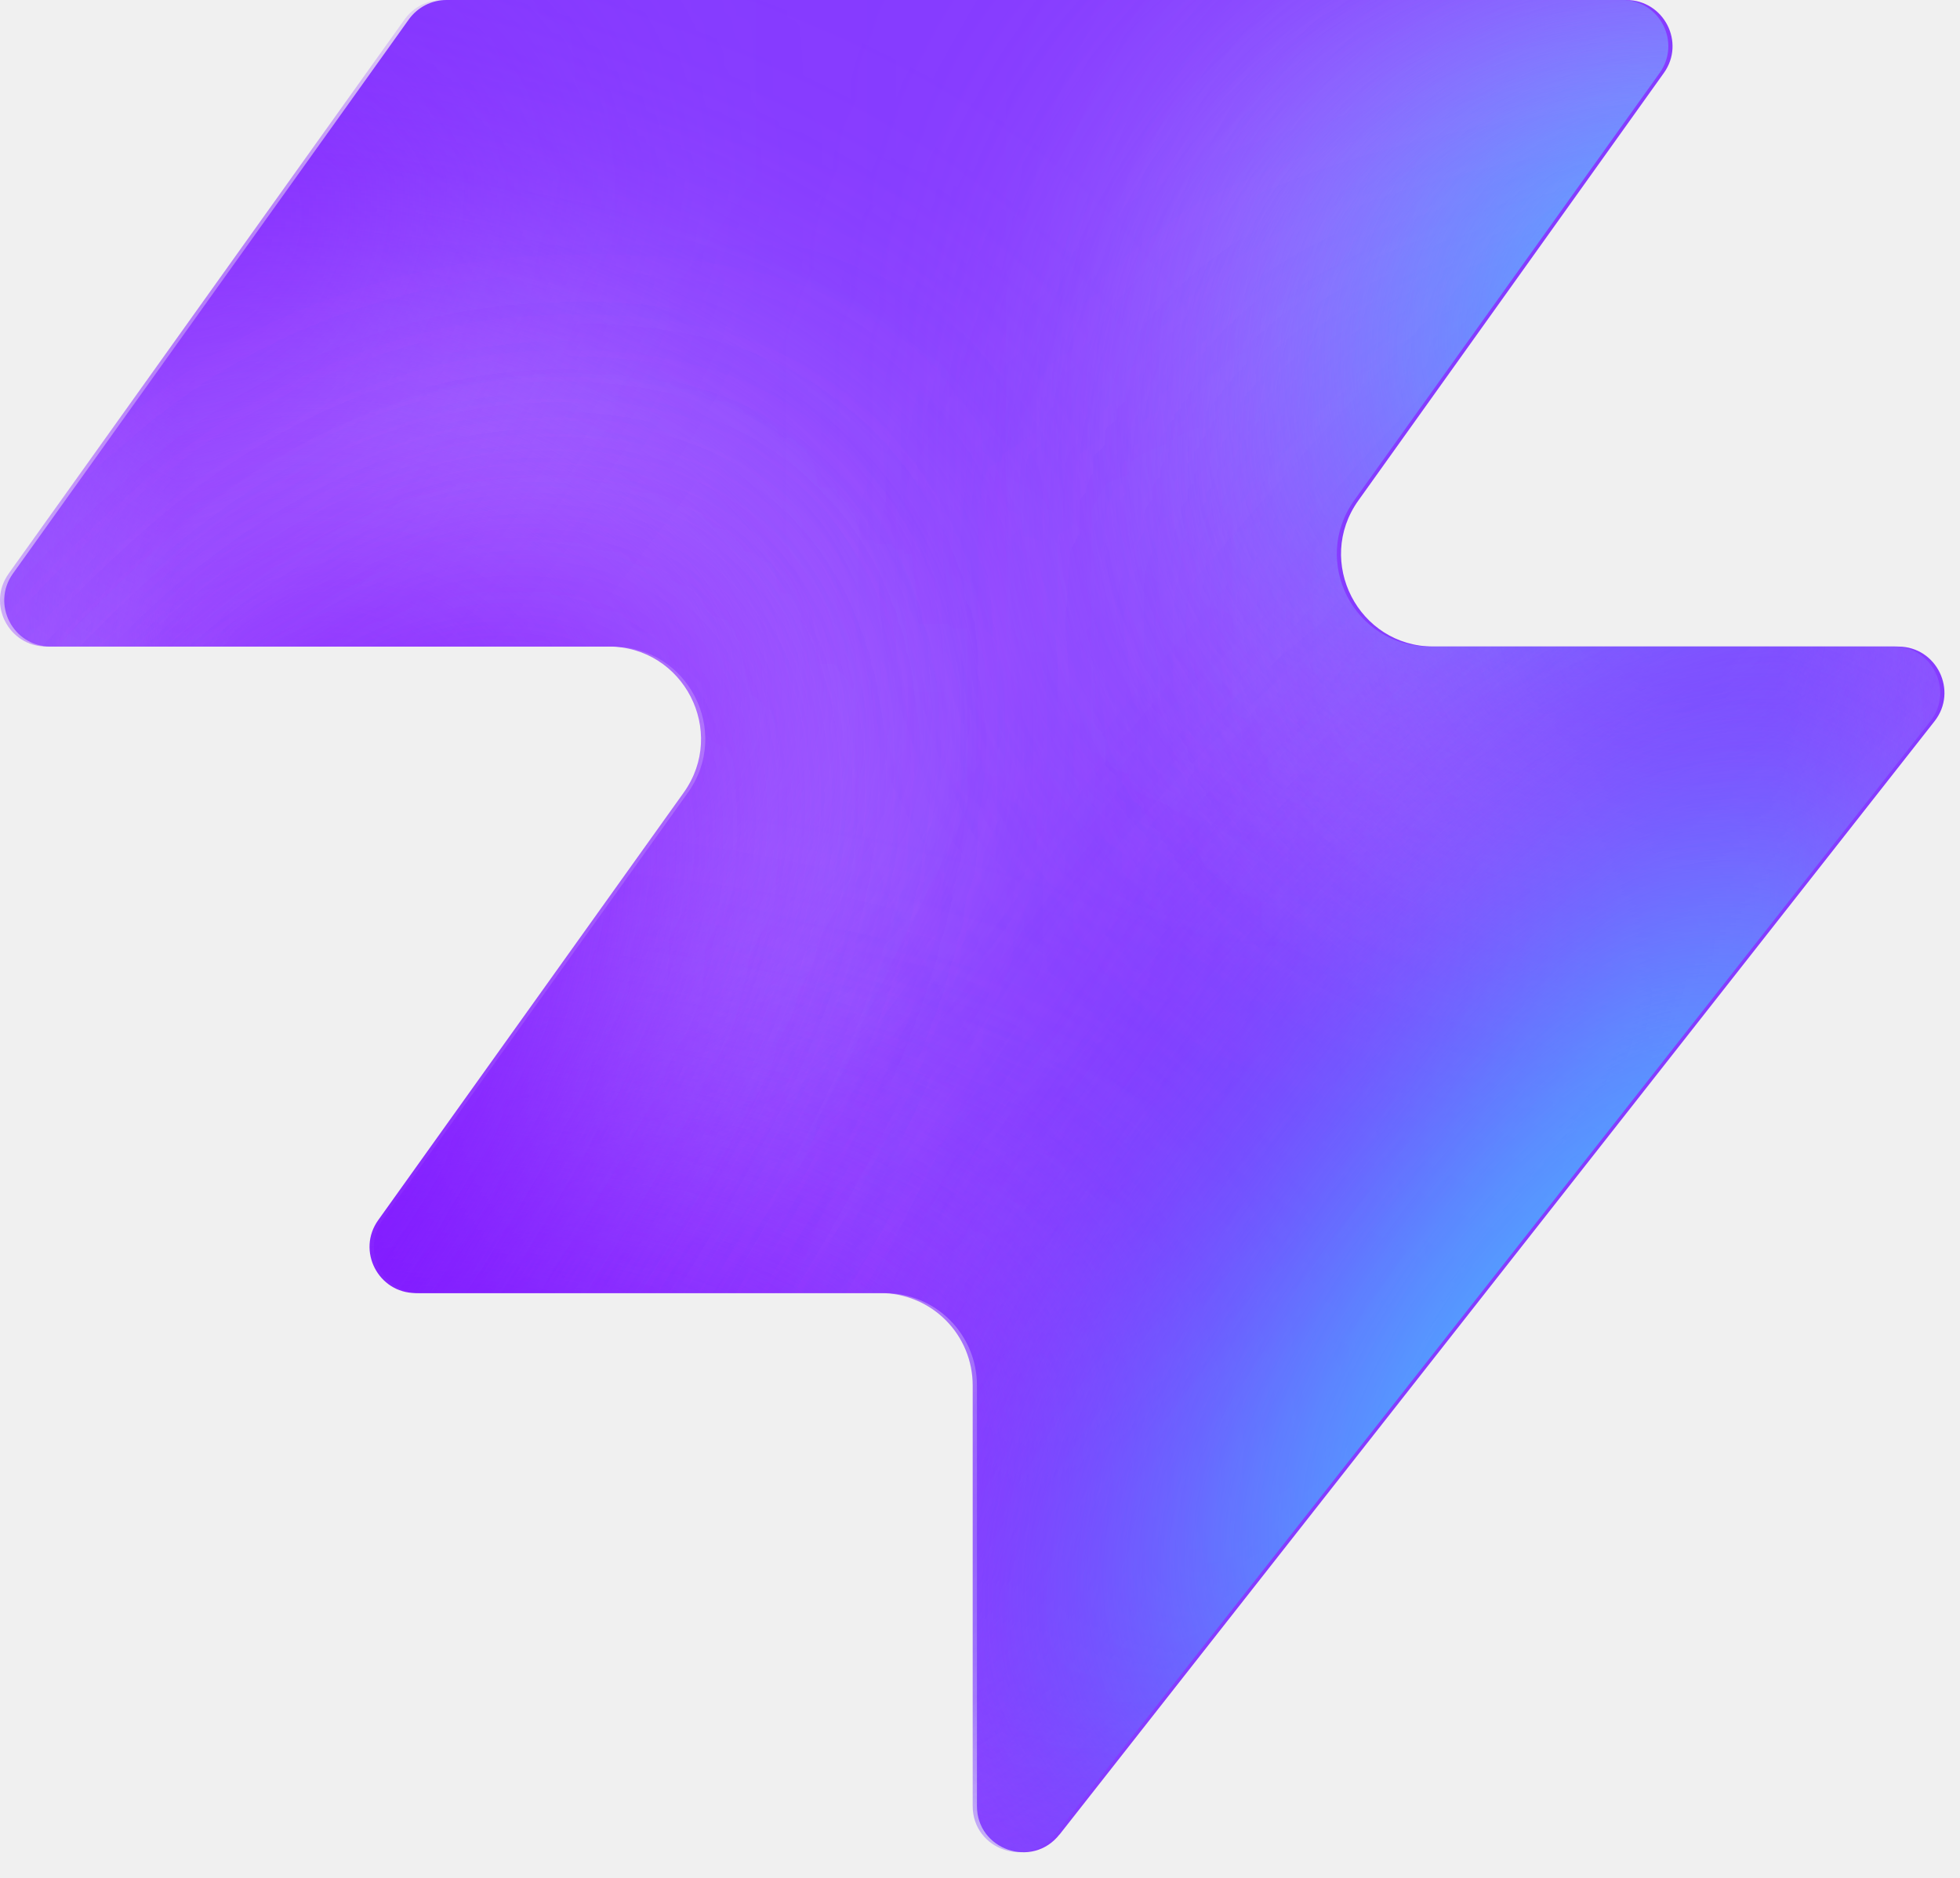
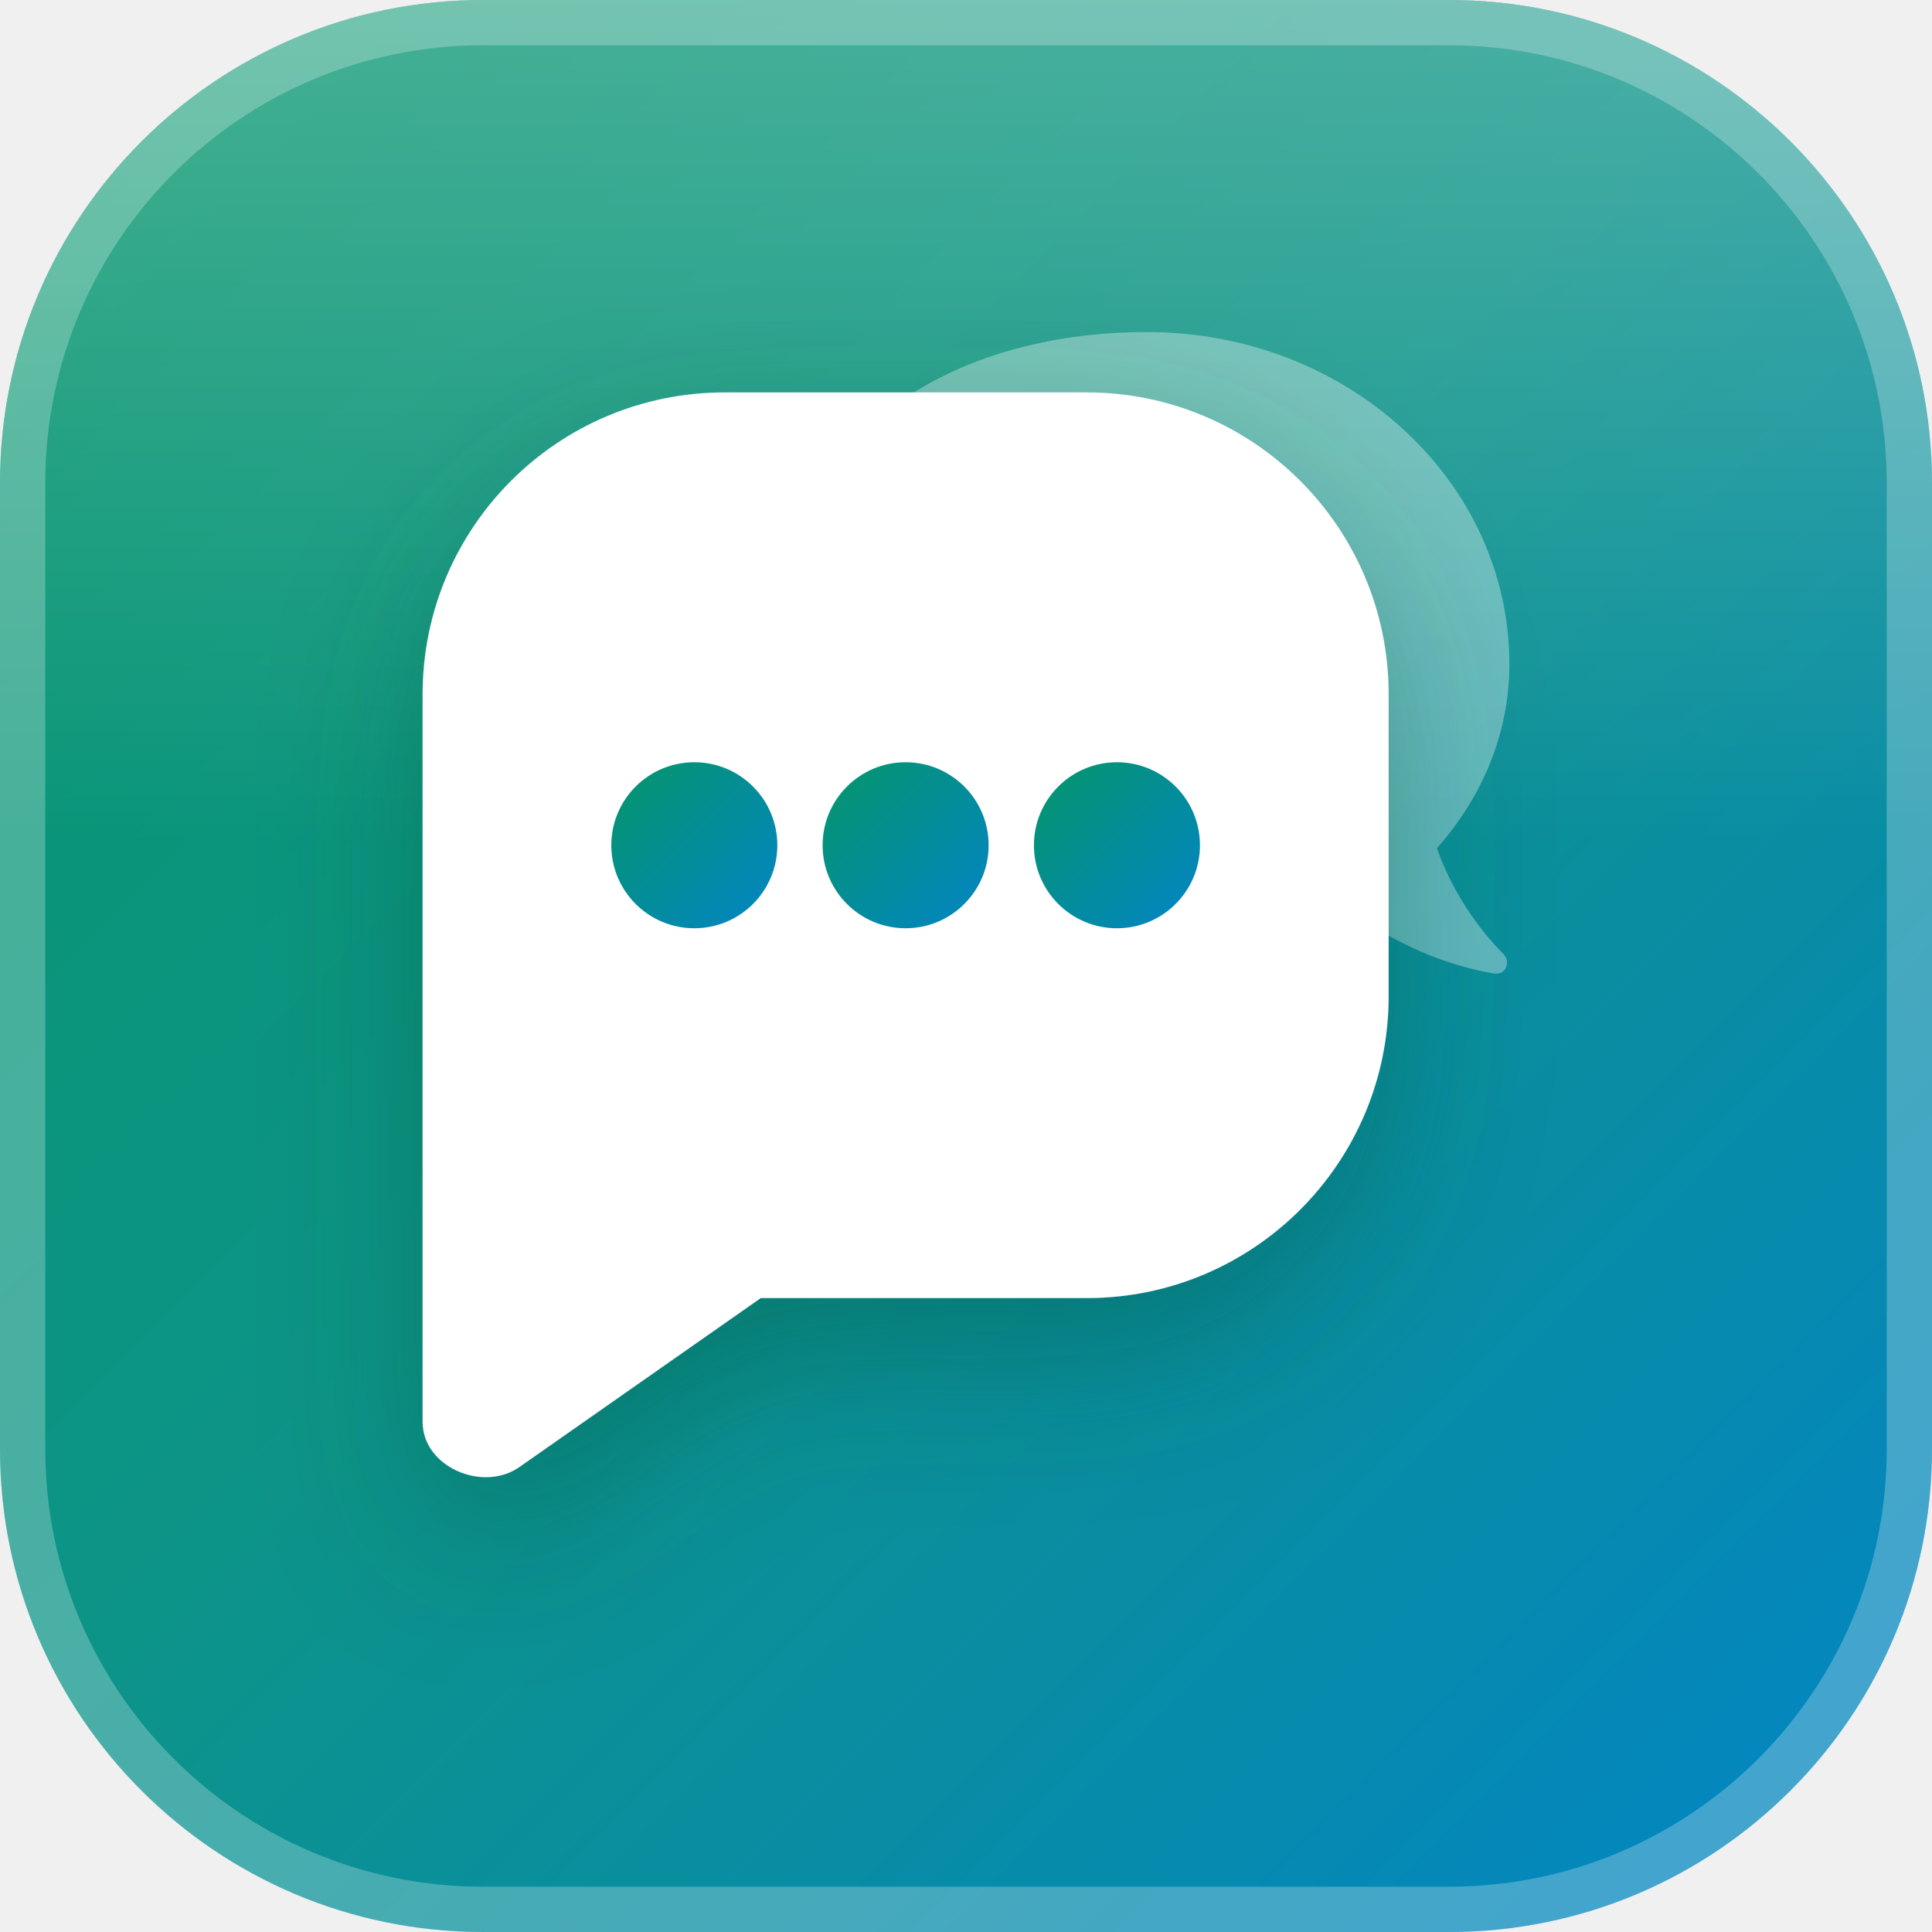
- <svg xmlns="http://www.w3.org/2000/svg" width="48" height="46" fill="none" viewBox="0 0 48 46">
-   <path fill="#863bff" d="M25.946 44.938c-.664.845-2.021.375-2.021-.698V33.937a2.26 2.26 0 0 0-2.262-2.262H10.287c-.92 0-1.456-1.04-.92-1.788l7.48-10.471c1.07-1.497 0-3.578-1.842-3.578H1.237c-.92 0-1.456-1.04-.92-1.788L10.013.474c.214-.297.556-.474.92-.474h28.894c.92 0 1.456 1.04.92 1.788l-7.48 10.471c-1.07 1.498 0 3.579 1.842 3.579h11.377c.943 0 1.473 1.088.89 1.83L25.947 44.94z" style="fill:#863bff;fill:color(display-p3 .525 .23 1);fill-opacity:1" />
-   <mask id="a" width="48" height="46" x="0" y="0" maskUnits="userSpaceOnUse" style="mask-type:alpha">
-     <path fill="#000" d="M25.842 44.938c-.664.844-2.021.375-2.021-.698V33.937a2.26 2.26 0 0 0-2.262-2.262H10.183c-.92 0-1.456-1.04-.92-1.788l7.48-10.471c1.07-1.498 0-3.579-1.842-3.579H1.133c-.92 0-1.456-1.04-.92-1.787L9.91.473c.214-.297.556-.474.92-.474h28.894c.92 0 1.456 1.04.92 1.788l-7.48 10.471c-1.07 1.498 0 3.578 1.842 3.578h11.377c.943 0 1.473 1.088.89 1.832L25.843 44.94z" style="fill:#000;fill-opacity:1" />
-   </mask>
-   <g mask="url(#a)">
-     <g filter="url(#b)">
-       <ellipse cx="5.508" cy="14.704" fill="#ede6ff" rx="5.508" ry="14.704" style="fill:#ede6ff;fill:color(display-p3 .927 .903 1);fill-opacity:1" transform="matrix(.00324 1 1 -.00324 -4.47 31.516)" />
-     </g>
-     <g filter="url(#c)">
-       <ellipse cx="10.399" cy="29.851" fill="#ede6ff" rx="10.399" ry="29.851" style="fill:#ede6ff;fill:color(display-p3 .927 .903 1);fill-opacity:1" transform="matrix(.00324 1 1 -.00324 -39.328 7.883)" />
-     </g>
-     <g filter="url(#d)">
-       <ellipse cx="5.508" cy="30.487" fill="#7e14ff" rx="5.508" ry="30.487" style="fill:#7e14ff;fill:color(display-p3 .492 .077 1);fill-opacity:1" transform="rotate(89.814 -25.913 -14.639)scale(1 -1)" />
-     </g>
-     <g filter="url(#e)">
-       <ellipse cx="5.508" cy="30.599" fill="#7e14ff" rx="5.508" ry="30.599" style="fill:#7e14ff;fill:color(display-p3 .492 .077 1);fill-opacity:1" transform="rotate(89.814 -32.644 -3.334)scale(1 -1)" />
-     </g>
-     <g filter="url(#f)">
-       <ellipse cx="5.508" cy="30.599" fill="#7e14ff" rx="5.508" ry="30.599" style="fill:#7e14ff;fill:color(display-p3 .492 .077 1);fill-opacity:1" transform="matrix(.00324 1 1 -.00324 -34.34 30.47)" />
-     </g>
-     <g filter="url(#g)">
-       <ellipse cx="14.072" cy="22.078" fill="#ede6ff" rx="14.072" ry="22.078" style="fill:#ede6ff;fill:color(display-p3 .927 .903 1);fill-opacity:1" transform="rotate(93.35 24.506 48.493)scale(-1 1)" />
-     </g>
-     <g filter="url(#h)">
-       <ellipse cx="3.47" cy="21.501" fill="#7e14ff" rx="3.47" ry="21.501" style="fill:#7e14ff;fill:color(display-p3 .492 .077 1);fill-opacity:1" transform="rotate(89.009 28.708 47.59)scale(-1 1)" />
-     </g>
-     <g filter="url(#i)">
-       <ellipse cx="3.47" cy="21.501" fill="#7e14ff" rx="3.47" ry="21.501" style="fill:#7e14ff;fill:color(display-p3 .492 .077 1);fill-opacity:1" transform="rotate(89.009 28.708 47.59)scale(-1 1)" />
-     </g>
-     <g filter="url(#j)">
-       <ellipse cx=".387" cy="8.972" fill="#7e14ff" rx="4.407" ry="29.108" style="fill:#7e14ff;fill:color(display-p3 .492 .077 1);fill-opacity:1" transform="rotate(39.51 .387 8.972)" />
-     </g>
-     <g filter="url(#k)">
-       <ellipse cx="47.523" cy="-6.092" fill="#7e14ff" rx="4.407" ry="29.108" style="fill:#7e14ff;fill:color(display-p3 .492 .077 1);fill-opacity:1" transform="rotate(37.892 47.523 -6.092)" />
-     </g>
-     <g filter="url(#l)">
-       <ellipse cx="41.412" cy="6.333" fill="#47bfff" rx="5.971" ry="9.665" style="fill:#47bfff;fill:color(display-p3 .28 .748 1);fill-opacity:1" transform="rotate(37.892 41.412 6.333)" />
-     </g>
-     <g filter="url(#m)">
-       <ellipse cx="-1.879" cy="38.332" fill="#7e14ff" rx="4.407" ry="29.108" style="fill:#7e14ff;fill:color(display-p3 .492 .077 1);fill-opacity:1" transform="rotate(37.892 -1.88 38.332)" />
-     </g>
-     <g filter="url(#n)">
-       <ellipse cx="-1.879" cy="38.332" fill="#7e14ff" rx="4.407" ry="29.108" style="fill:#7e14ff;fill:color(display-p3 .492 .077 1);fill-opacity:1" transform="rotate(37.892 -1.88 38.332)" />
-     </g>
-     <g filter="url(#o)">
-       <ellipse cx="35.651" cy="29.907" fill="#7e14ff" rx="4.407" ry="29.108" style="fill:#7e14ff;fill:color(display-p3 .492 .077 1);fill-opacity:1" transform="rotate(37.892 35.651 29.907)" />
-     </g>
-     <g filter="url(#p)">
-       <ellipse cx="38.418" cy="32.4" fill="#47bfff" rx="5.971" ry="15.297" style="fill:#47bfff;fill:color(display-p3 .28 .748 1);fill-opacity:1" transform="rotate(37.892 38.418 32.4)" />
-     </g>
-   </g>
+ <svg xmlns="http://www.w3.org/2000/svg" viewBox="0 0 64 64" fill="none">
  <defs>
-     <filter id="b" width="60.045" height="41.654" x="-19.77" y="16.149" color-interpolation-filters="sRGB" filterUnits="userSpaceOnUse">
-       <feFlood flood-opacity="0" result="BackgroundImageFix" />
-       <feBlend in="SourceGraphic" in2="BackgroundImageFix" result="shape" />
-       <feGaussianBlur result="effect1_foregroundBlur_2002_17158" stdDeviation="7.659" />
-     </filter>
-     <filter id="c" width="90.34" height="51.437" x="-54.613" y="-7.533" color-interpolation-filters="sRGB" filterUnits="userSpaceOnUse">
-       <feFlood flood-opacity="0" result="BackgroundImageFix" />
-       <feBlend in="SourceGraphic" in2="BackgroundImageFix" result="shape" />
-       <feGaussianBlur result="effect1_foregroundBlur_2002_17158" stdDeviation="7.659" />
-     </filter>
-     <filter id="d" width="79.355" height="29.4" x="-49.64" y="2.03" color-interpolation-filters="sRGB" filterUnits="userSpaceOnUse">
-       <feFlood flood-opacity="0" result="BackgroundImageFix" />
-       <feBlend in="SourceGraphic" in2="BackgroundImageFix" result="shape" />
-       <feGaussianBlur result="effect1_foregroundBlur_2002_17158" stdDeviation="4.596" />
-     </filter>
-     <filter id="e" width="79.579" height="29.4" x="-45.045" y="20.029" color-interpolation-filters="sRGB" filterUnits="userSpaceOnUse">
-       <feFlood flood-opacity="0" result="BackgroundImageFix" />
-       <feBlend in="SourceGraphic" in2="BackgroundImageFix" result="shape" />
-       <feGaussianBlur result="effect1_foregroundBlur_2002_17158" stdDeviation="4.596" />
-     </filter>
-     <filter id="f" width="79.579" height="29.4" x="-43.513" y="21.178" color-interpolation-filters="sRGB" filterUnits="userSpaceOnUse">
-       <feFlood flood-opacity="0" result="BackgroundImageFix" />
-       <feBlend in="SourceGraphic" in2="BackgroundImageFix" result="shape" />
-       <feGaussianBlur result="effect1_foregroundBlur_2002_17158" stdDeviation="4.596" />
-     </filter>
-     <filter id="g" width="74.749" height="58.852" x="15.756" y="-17.901" color-interpolation-filters="sRGB" filterUnits="userSpaceOnUse">
-       <feFlood flood-opacity="0" result="BackgroundImageFix" />
-       <feBlend in="SourceGraphic" in2="BackgroundImageFix" result="shape" />
-       <feGaussianBlur result="effect1_foregroundBlur_2002_17158" stdDeviation="7.659" />
-     </filter>
-     <filter id="h" width="61.377" height="25.362" x="23.548" y="2.284" color-interpolation-filters="sRGB" filterUnits="userSpaceOnUse">
-       <feFlood flood-opacity="0" result="BackgroundImageFix" />
-       <feBlend in="SourceGraphic" in2="BackgroundImageFix" result="shape" />
-       <feGaussianBlur result="effect1_foregroundBlur_2002_17158" stdDeviation="4.596" />
-     </filter>
-     <filter id="i" width="61.377" height="25.362" x="23.548" y="2.284" color-interpolation-filters="sRGB" filterUnits="userSpaceOnUse">
-       <feFlood flood-opacity="0" result="BackgroundImageFix" />
-       <feBlend in="SourceGraphic" in2="BackgroundImageFix" result="shape" />
-       <feGaussianBlur result="effect1_foregroundBlur_2002_17158" stdDeviation="4.596" />
-     </filter>
-     <filter id="j" width="56.045" height="63.649" x="-27.636" y="-22.853" color-interpolation-filters="sRGB" filterUnits="userSpaceOnUse">
-       <feFlood flood-opacity="0" result="BackgroundImageFix" />
-       <feBlend in="SourceGraphic" in2="BackgroundImageFix" result="shape" />
-       <feGaussianBlur result="effect1_foregroundBlur_2002_17158" stdDeviation="4.596" />
-     </filter>
-     <filter id="k" width="54.814" height="64.646" x="20.116" y="-38.415" color-interpolation-filters="sRGB" filterUnits="userSpaceOnUse">
-       <feFlood flood-opacity="0" result="BackgroundImageFix" />
-       <feBlend in="SourceGraphic" in2="BackgroundImageFix" result="shape" />
-       <feGaussianBlur result="effect1_foregroundBlur_2002_17158" stdDeviation="4.596" />
-     </filter>
-     <filter id="l" width="33.541" height="35.313" x="24.641" y="-11.323" color-interpolation-filters="sRGB" filterUnits="userSpaceOnUse">
-       <feFlood flood-opacity="0" result="BackgroundImageFix" />
-       <feBlend in="SourceGraphic" in2="BackgroundImageFix" result="shape" />
-       <feGaussianBlur result="effect1_foregroundBlur_2002_17158" stdDeviation="4.596" />
-     </filter>
-     <filter id="m" width="54.814" height="64.646" x="-29.286" y="6.009" color-interpolation-filters="sRGB" filterUnits="userSpaceOnUse">
-       <feFlood flood-opacity="0" result="BackgroundImageFix" />
-       <feBlend in="SourceGraphic" in2="BackgroundImageFix" result="shape" />
-       <feGaussianBlur result="effect1_foregroundBlur_2002_17158" stdDeviation="4.596" />
-     </filter>
-     <filter id="n" width="54.814" height="64.646" x="-29.286" y="6.009" color-interpolation-filters="sRGB" filterUnits="userSpaceOnUse">
-       <feFlood flood-opacity="0" result="BackgroundImageFix" />
-       <feBlend in="SourceGraphic" in2="BackgroundImageFix" result="shape" />
-       <feGaussianBlur result="effect1_foregroundBlur_2002_17158" stdDeviation="4.596" />
-     </filter>
-     <filter id="o" width="54.814" height="64.646" x="8.244" y="-2.416" color-interpolation-filters="sRGB" filterUnits="userSpaceOnUse">
-       <feFlood flood-opacity="0" result="BackgroundImageFix" />
-       <feBlend in="SourceGraphic" in2="BackgroundImageFix" result="shape" />
-       <feGaussianBlur result="effect1_foregroundBlur_2002_17158" stdDeviation="4.596" />
-     </filter>
-     <filter id="p" width="39.409" height="43.623" x="18.713" y="10.588" color-interpolation-filters="sRGB" filterUnits="userSpaceOnUse">
-       <feFlood flood-opacity="0" result="BackgroundImageFix" />
-       <feBlend in="SourceGraphic" in2="BackgroundImageFix" result="shape" />
-       <feGaussianBlur result="effect1_foregroundBlur_2002_17158" stdDeviation="4.596" />
+     <linearGradient id="guftgu-grad" x1="0%" y1="0%" x2="100%" y2="100%">
+       <stop offset="0%" stop-color="#059669" />
+       <stop offset="45%" stop-color="#0D9488" />
+       <stop offset="100%" stop-color="#0284C7" />
+     </linearGradient>
+     <linearGradient id="dots-grad" x1="0%" y1="0%" x2="100%" y2="100%">
+       <stop offset="0%" stop-color="#059669" />
+       <stop offset="100%" stop-color="#0284C7" />
+     </linearGradient>
+     <linearGradient id="glass-sheen" x1="0%" y1="0%" x2="0%" y2="100%">
+       <stop offset="0%" stop-color="#ffffff" stop-opacity="0.25" />
+       <stop offset="100%" stop-color="#ffffff" stop-opacity="0" />
+     </linearGradient>
+     <filter id="bubble-shadow" x="-20%" y="-20%" width="140%" height="140%">
+       <feDropShadow dx="0" dy="2" stdDeviation="2.5" flood-color="#064E3B" flood-opacity="0.35" />
    </filter>
  </defs>
+   <rect width="64" height="64" rx="16" fill="url(#guftgu-grad)" />
+   <path d="M0 16C0 7.163 7.163 0 16 0H48C56.837 0 64 7.163 64 16V28H0V16Z" fill="url(#glass-sheen)" />
+   <rect x="0.75" y="0.75" width="62.5" height="62.5" rx="15.25" stroke="rgba(255,255,255,0.25)" stroke-width="1.5" />
+   <path d="M38 11C44.627 11 50 15.925 50 22C50 24.3 49.1 26.4 47.6 28.1C48.3 30.1 49.6 31.4 49.8 31.6C50.05 31.85 49.9 32.3 49.5 32.25C47.4 31.9 45.7 30.9 44.6 30.1C42.6 31 40.4 31.6 38 31.6C31.373 31.6 26 26.675 26 20.6C26 14.525 31.373 11 38 11Z" fill="#FFFFFF" fill-opacity="0.35" />
+   <g filter="url(#bubble-shadow)">
+     <path d="M14 23C14 17.477 18.477 13 24 13H36C41.523 13 46 17.477 46 23V33C46 38.523 41.523 43 36 43H25.2L17.2 48.6C16 49.44 14 48.6 14 47.1V43Z" fill="#FFFFFF" />
+   </g>
+   <circle cx="23" cy="28" r="2.75" fill="url(#dots-grad)" />
+   <circle cx="30" cy="28" r="2.75" fill="url(#dots-grad)" />
+   <circle cx="37" cy="28" r="2.75" fill="url(#dots-grad)" />
</svg>
